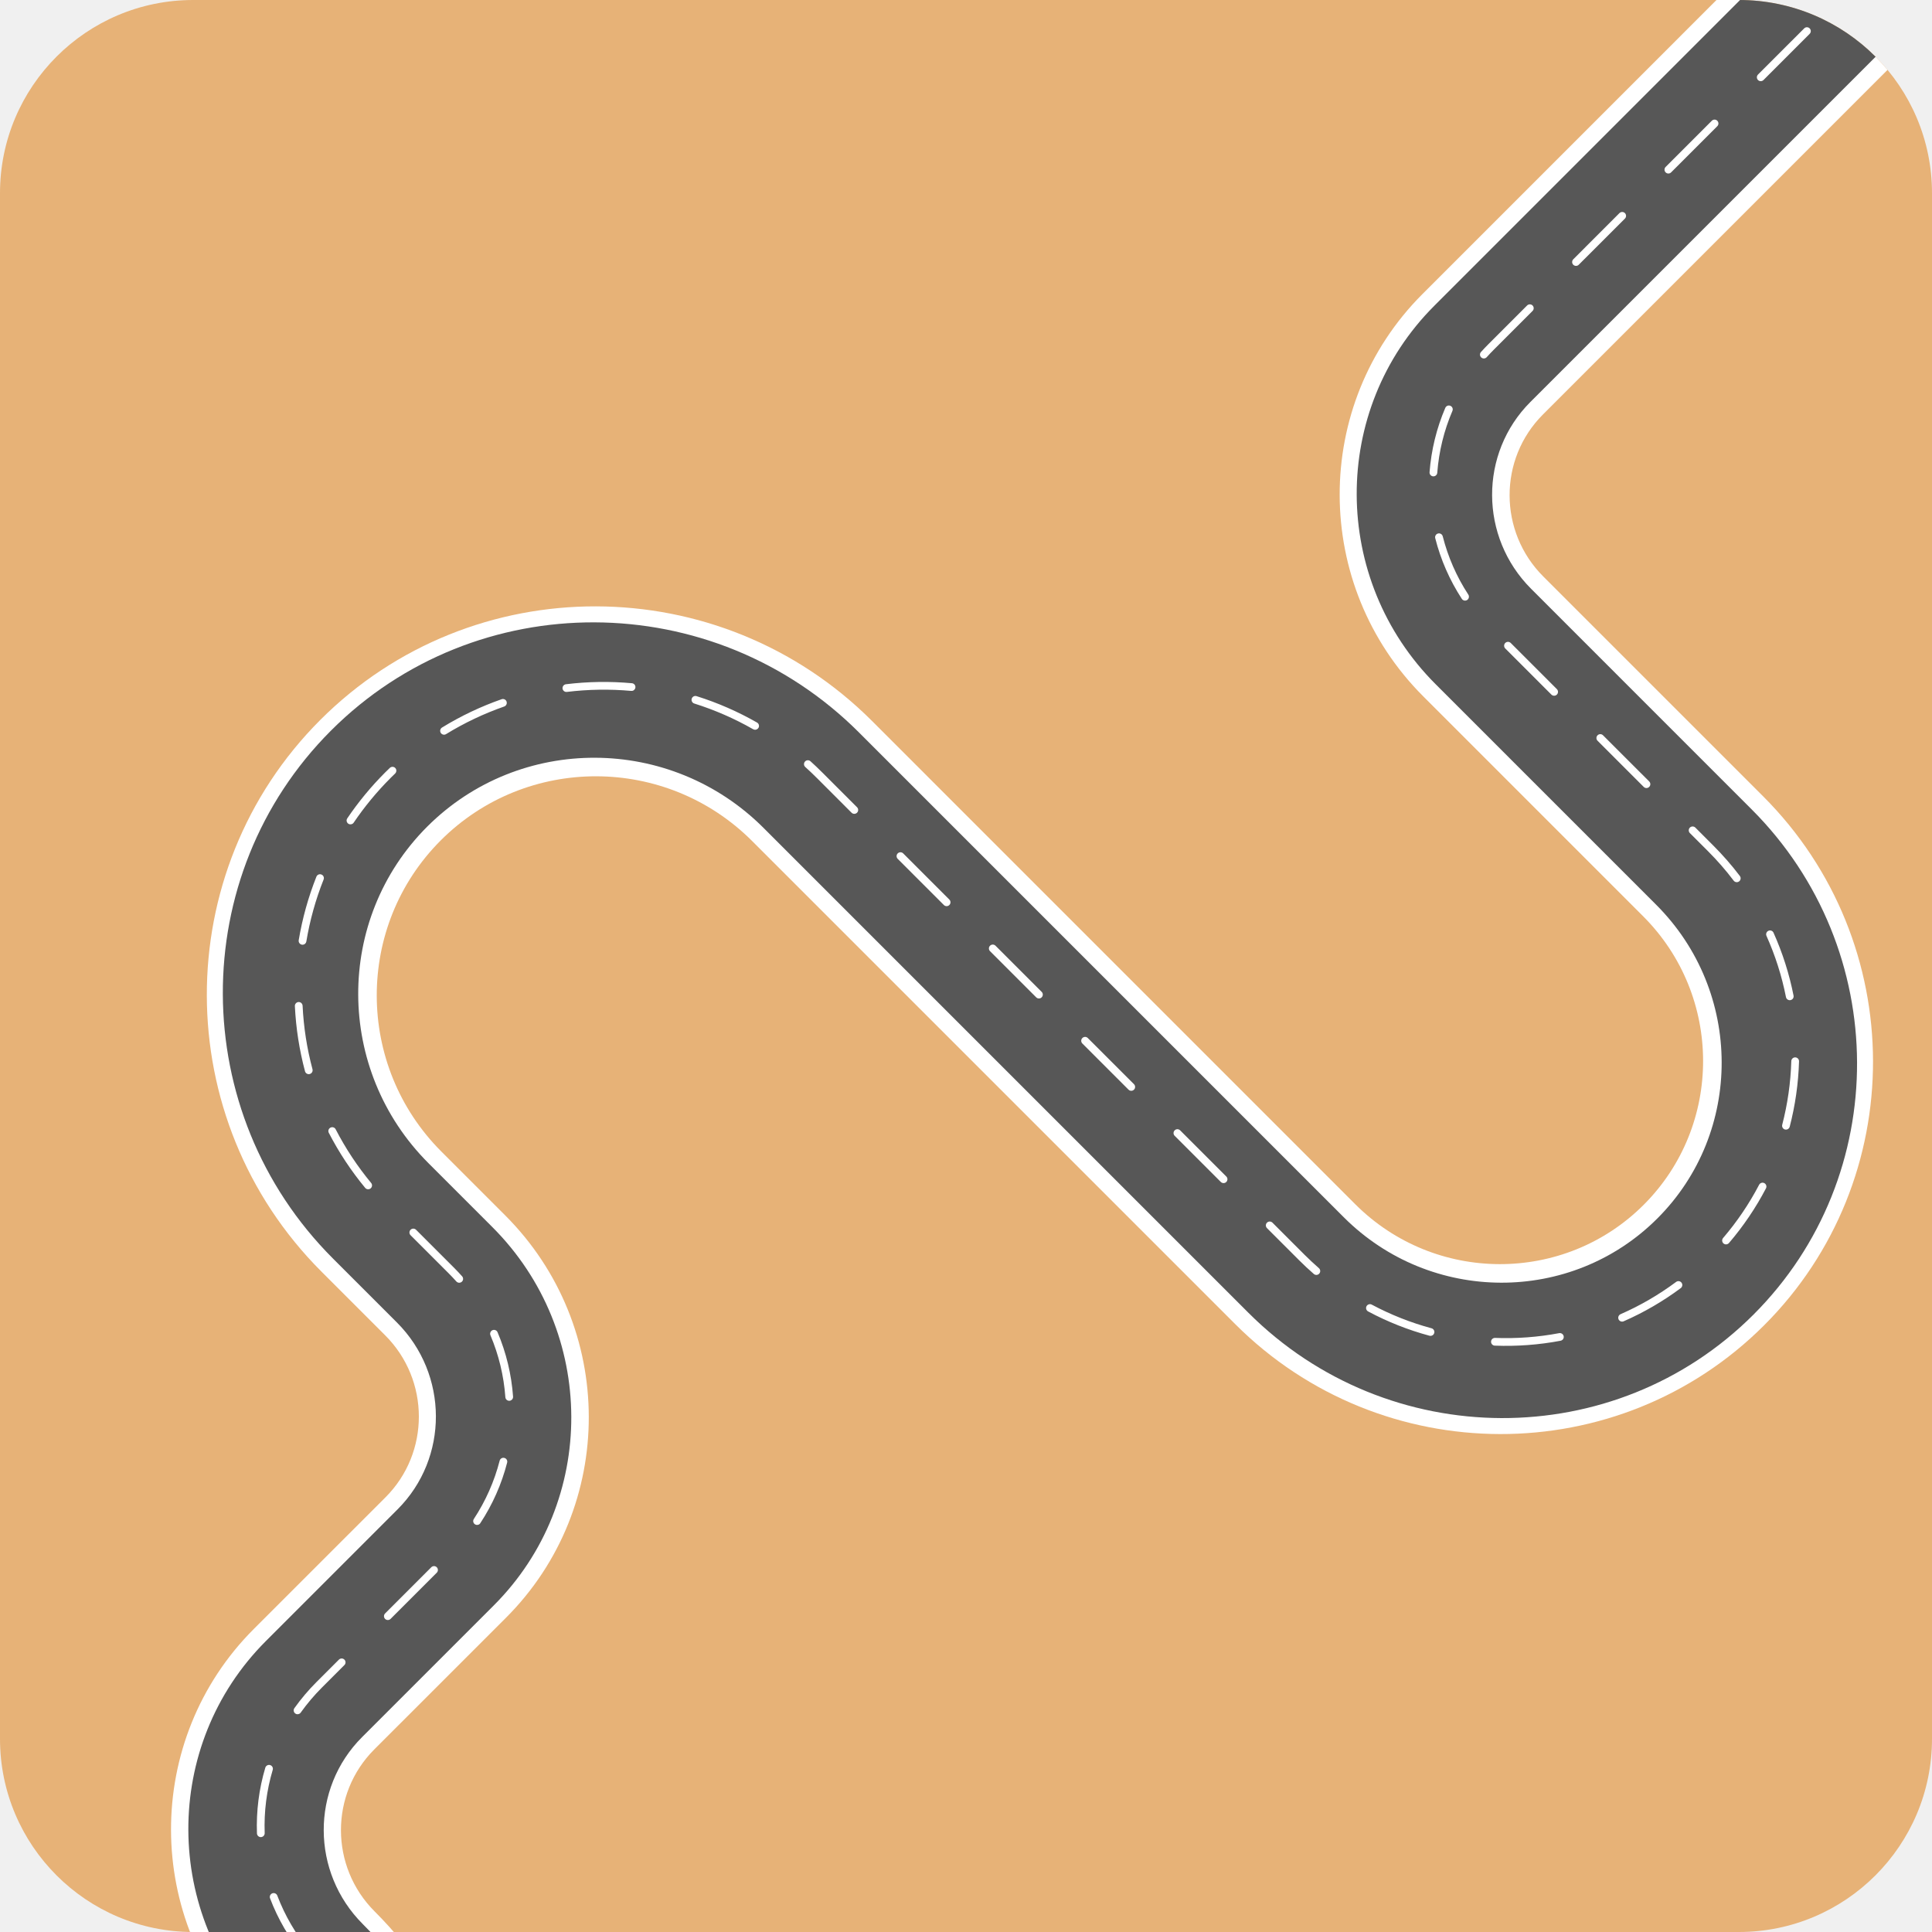
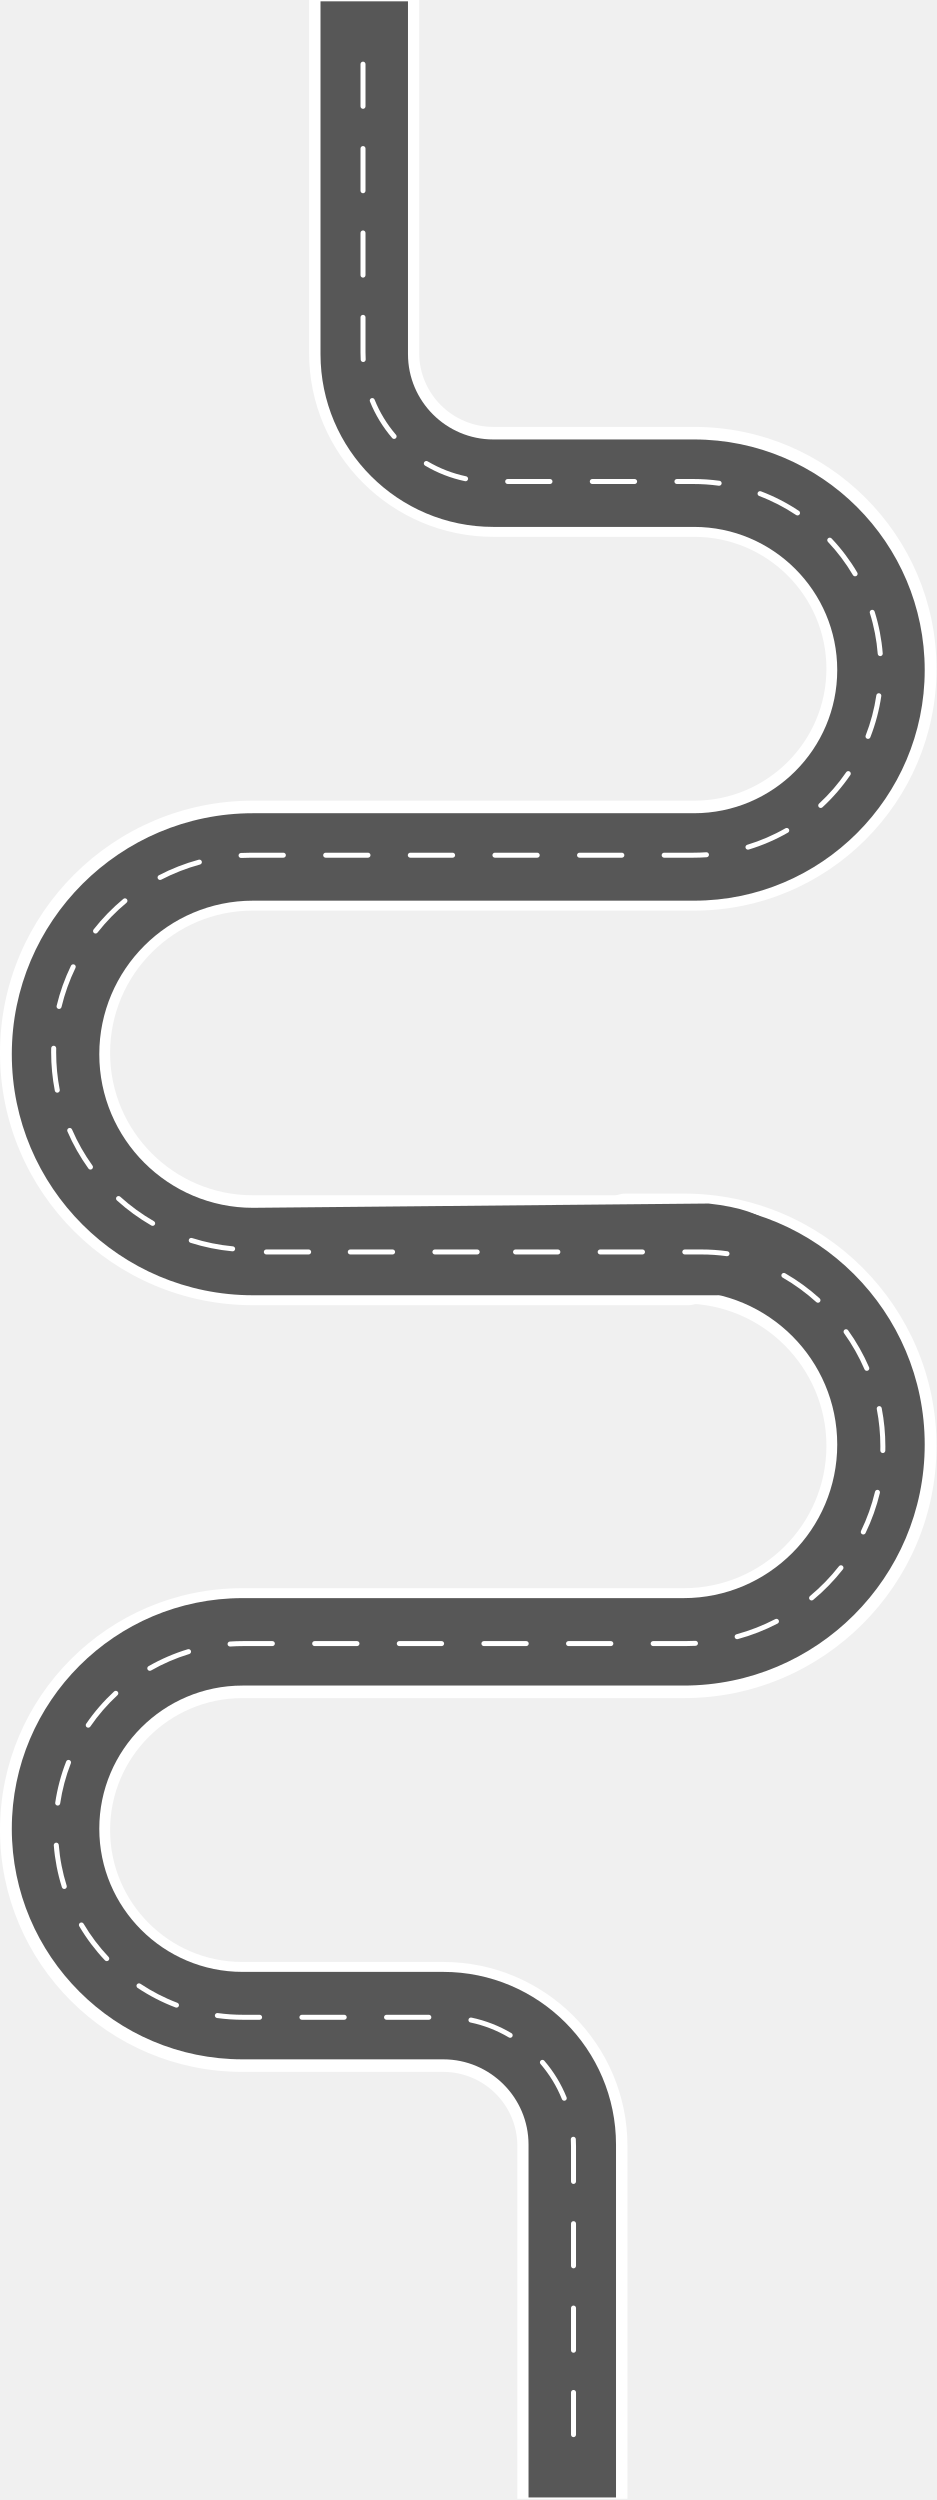
- <svg xmlns="http://www.w3.org/2000/svg" width="80" height="80" viewBox="0 0 80 80" fill="none">
-   <rect width="80" height="80" rx="8" fill="#E7B277" />
-   <mask id="mask0_0_557" style="mask-type:alpha" maskUnits="userSpaceOnUse" x="0" y="0" width="80" height="80">
-     <rect width="80" height="80" rx="8" fill="white" />
-   </mask>
-   <g mask="url(#mask0_0_557)">
-     <path fill-rule="evenodd" clip-rule="evenodd" d="M73.051 54.875C67.025 60.901 57.2 60.881 51.149 54.83L31.142 34.823C27.581 31.262 21.799 31.25 18.252 34.797C14.706 38.343 14.718 44.125 18.279 47.686L20.919 50.326C25.521 54.929 25.536 62.402 20.953 66.986L15.497 72.441C13.653 74.286 13.659 77.294 15.511 79.146C22.045 85.68 22.067 96.289 15.56 102.796L-2.63 120.986L-7.618 115.998L10.572 97.808C14.339 94.04 14.327 87.897 10.544 84.114C5.941 79.511 5.926 72.037 10.509 67.453L15.965 61.998C17.809 60.154 17.803 57.146 15.951 55.294L13.311 52.654C7 46.343 6.979 36.094 13.264 29.809C19.55 23.523 29.798 23.544 36.11 29.855L56.117 49.863C59.417 53.163 64.776 53.174 68.063 49.887C71.35 46.6 71.34 41.241 68.039 37.941L58.935 28.836C54.332 24.234 54.317 16.76 58.901 12.176L74.846 -3.77L79.834 1.218L63.889 17.164C62.044 19.009 62.05 22.016 63.902 23.869L73.007 32.973C79.058 39.024 79.077 48.849 73.051 54.875" fill="white" />
-     <path fill-rule="evenodd" clip-rule="evenodd" d="M72.61 54.433C66.864 60.179 57.48 60.144 51.691 54.356L31.618 34.283C27.764 30.428 21.514 30.405 17.688 34.231C13.861 38.058 13.884 44.307 17.739 48.162L20.387 50.81C24.723 55.146 24.749 62.175 20.445 66.478L14.99 71.933C12.865 74.058 12.878 77.528 15.019 79.669C21.291 85.942 21.329 96.111 15.102 102.338L-3.088 120.528L-7.068 116.548L11.122 98.358C15.169 94.309 15.145 87.699 11.067 83.621C6.732 79.285 6.706 72.256 11.009 67.953L16.464 62.498C18.589 60.373 18.576 56.903 16.436 54.762L13.788 52.114C7.738 46.064 7.702 36.256 13.707 30.251C19.712 24.245 29.52 24.282 35.57 30.331L55.643 50.404C59.236 53.998 65.062 54.019 68.629 50.452C72.196 46.885 72.175 41.06 68.581 37.466L59.447 28.332C55.111 23.996 55.085 16.968 59.389 12.664L75.335 -3.282L79.316 0.699L63.37 16.645C61.245 18.77 61.258 22.24 63.399 24.38L72.533 33.515C78.321 39.303 78.356 48.687 72.61 54.433" fill="#575757" />
-     <path fill-rule="evenodd" clip-rule="evenodd" d="M14.626 34.088C14.572 34.142 14.487 34.151 14.423 34.108C14.35 34.058 14.33 33.959 14.38 33.886C14.837 33.209 15.363 32.572 15.945 31.989C16.009 31.928 16.076 31.86 16.142 31.797C16.206 31.736 16.307 31.738 16.368 31.802C16.429 31.866 16.425 31.964 16.363 32.028C16.299 32.09 16.235 32.152 16.172 32.215C16.172 32.215 16.172 32.216 16.172 32.216C15.604 32.783 15.091 33.406 14.645 34.065C14.639 34.073 14.633 34.081 14.626 34.088ZM20.938 29.217C20.922 29.234 20.901 29.247 20.878 29.255C20.038 29.549 19.228 29.933 18.471 30.398C18.395 30.445 18.297 30.421 18.251 30.346C18.204 30.271 18.228 30.172 18.303 30.126C19.08 29.648 19.911 29.254 20.772 28.953C20.856 28.924 20.947 28.968 20.976 29.051C20.997 29.111 20.98 29.175 20.938 29.217ZM12.64 39.072C12.605 39.107 12.554 39.126 12.501 39.117C12.414 39.102 12.355 39.02 12.369 38.933C12.519 38.032 12.766 37.147 13.102 36.301C13.135 36.219 13.228 36.179 13.31 36.212C13.392 36.244 13.432 36.337 13.4 36.419C13.071 37.244 12.831 38.107 12.685 38.985C12.679 39.019 12.663 39.049 12.64 39.072ZM26.264 28.563C26.232 28.596 26.186 28.614 26.136 28.609C25.251 28.529 24.355 28.543 23.473 28.651C23.385 28.662 23.305 28.599 23.294 28.512C23.284 28.424 23.346 28.344 23.434 28.333C24.339 28.222 25.258 28.208 26.166 28.291C26.254 28.298 26.319 28.376 26.311 28.464C26.307 28.503 26.29 28.537 26.264 28.563ZM12.898 44.431C12.879 44.451 12.854 44.465 12.826 44.473C12.741 44.496 12.653 44.445 12.63 44.36C12.395 43.48 12.254 42.572 12.21 41.66C12.206 41.572 12.274 41.497 12.362 41.492C12.45 41.488 12.525 41.556 12.53 41.645C12.572 42.533 12.71 43.419 12.94 44.277C12.955 44.334 12.937 44.392 12.898 44.431ZM31.381 30.171C31.331 30.221 31.252 30.233 31.188 30.197C30.417 29.756 29.596 29.398 28.748 29.131C28.664 29.105 28.617 29.015 28.643 28.93C28.67 28.846 28.759 28.799 28.844 28.826C29.714 29.099 30.556 29.467 31.347 29.919C31.424 29.963 31.451 30.061 31.407 30.137C31.399 30.15 31.391 30.161 31.381 30.171ZM15.358 49.198C15.354 49.202 15.351 49.205 15.347 49.209C15.279 49.265 15.178 49.255 15.121 49.187C14.539 48.484 14.032 47.717 13.615 46.908C13.574 46.83 13.605 46.733 13.684 46.693C13.762 46.652 13.859 46.683 13.899 46.761C14.306 47.55 14.8 48.297 15.368 48.983C15.421 49.047 15.416 49.141 15.358 49.198ZM35.488 33.652C35.425 33.715 35.324 33.715 35.262 33.653L33.819 32.21C33.665 32.056 33.506 31.904 33.344 31.759C33.279 31.7 33.274 31.599 33.333 31.533C33.392 31.468 33.493 31.462 33.559 31.521C33.724 31.67 33.888 31.826 34.046 31.984L35.488 33.426C35.55 33.489 35.551 33.59 35.488 33.652ZM19.129 53.069C19.127 53.071 19.125 53.073 19.122 53.075C19.056 53.134 18.955 53.128 18.896 53.062C18.794 52.947 18.686 52.833 18.576 52.723L17.001 51.148C16.939 51.086 16.939 50.984 17.001 50.922C17.064 50.859 17.165 50.859 17.228 50.922L18.802 52.496C18.916 52.61 19.028 52.729 19.135 52.849C19.192 52.913 19.189 53.009 19.129 53.069ZM67.285 9.051L65.372 10.963C65.31 11.025 65.208 11.025 65.146 10.963C65.084 10.901 65.084 10.799 65.146 10.737L67.058 8.824C67.121 8.762 67.222 8.762 67.285 8.824C67.347 8.887 67.347 8.988 67.285 9.051ZM71.109 5.226L69.197 7.138C69.134 7.201 69.033 7.201 68.971 7.138C68.908 7.076 68.908 6.975 68.971 6.912L70.883 5C70.945 4.937 71.047 4.937 71.109 5C71.172 5.062 71.172 5.164 71.109 5.226ZM74.934 1.401L73.022 3.314C72.959 3.376 72.858 3.376 72.795 3.314C72.733 3.251 72.733 3.15 72.795 3.087L74.708 1.175C74.77 1.112 74.872 1.113 74.934 1.175C74.996 1.237 74.996 1.339 74.934 1.401ZM61.556 14.796C61.496 14.856 61.4 14.859 61.336 14.802C61.27 14.743 61.265 14.642 61.324 14.576C61.425 14.464 61.531 14.352 61.639 14.244L63.234 12.649C63.296 12.587 63.398 12.587 63.46 12.649C63.522 12.711 63.523 12.813 63.46 12.875L61.865 14.47C61.761 14.574 61.659 14.682 61.562 14.79C61.56 14.792 61.558 14.794 61.556 14.796ZM39.31 37.475C39.248 37.537 39.147 37.538 39.084 37.475L37.173 35.564C37.11 35.501 37.11 35.4 37.173 35.337C37.236 35.275 37.337 35.275 37.399 35.337L39.31 37.249C39.373 37.311 39.373 37.412 39.31 37.475ZM59.468 19.677C59.436 19.709 59.391 19.728 59.342 19.724C59.254 19.717 59.188 19.64 59.195 19.552C59.266 18.631 59.485 17.734 59.847 16.888C59.882 16.807 59.976 16.769 60.057 16.804C60.139 16.838 60.176 16.932 60.142 17.014C59.793 17.828 59.582 18.69 59.514 19.577C59.511 19.616 59.494 19.651 59.468 19.677ZM21.199 57.956C21.172 57.982 21.137 58 21.097 58.003C21.009 58.009 20.932 57.943 20.926 57.855C20.861 56.968 20.653 56.105 20.308 55.29C20.274 55.209 20.312 55.115 20.393 55.08C20.475 55.046 20.569 55.084 20.603 55.165C20.962 56.013 21.178 56.91 21.245 57.831C21.248 57.88 21.23 57.924 21.199 57.956ZM19.868 63.098C19.815 63.151 19.731 63.161 19.667 63.118C19.593 63.07 19.572 62.971 19.621 62.897C20.108 62.156 20.468 61.344 20.69 60.484C20.712 60.398 20.799 60.346 20.885 60.369C20.97 60.391 21.022 60.478 21 60.563C20.769 61.458 20.395 62.302 19.888 63.072C19.882 63.082 19.875 63.09 19.868 63.098ZM18.085 65.123L16.173 67.035C16.11 67.097 16.009 67.098 15.946 67.035C15.884 66.973 15.884 66.871 15.947 66.809L17.859 64.896C17.921 64.834 18.023 64.834 18.085 64.896C18.148 64.959 18.148 65.06 18.085 65.123ZM12.434 70.936C12.38 70.99 12.293 70.999 12.228 70.953C12.156 70.902 12.139 70.802 12.191 70.73C12.462 70.349 12.769 69.986 13.103 69.652L14.034 68.721C14.097 68.659 14.198 68.659 14.261 68.721C14.323 68.784 14.323 68.885 14.261 68.947L13.329 69.879C13.008 70.2 12.713 70.549 12.451 70.916C12.446 70.923 12.44 70.93 12.434 70.936ZM43.133 41.298C43.071 41.36 42.969 41.36 42.907 41.298L40.995 39.386C40.933 39.324 40.933 39.222 40.995 39.16C41.058 39.097 41.159 39.097 41.222 39.16L43.133 41.071C43.196 41.134 43.196 41.235 43.133 41.298ZM60.779 24.823C60.771 24.831 60.762 24.838 60.753 24.844C60.679 24.892 60.58 24.872 60.531 24.797C60.028 24.026 59.657 23.18 59.43 22.285C59.408 22.2 59.46 22.112 59.546 22.091C59.631 22.069 59.718 22.121 59.74 22.206C59.959 23.067 60.315 23.88 60.8 24.622C60.842 24.687 60.831 24.771 60.779 24.823ZM10.913 76.024C10.885 76.051 10.848 76.069 10.805 76.071C10.717 76.074 10.643 76.005 10.64 75.916C10.607 74.994 10.723 74.078 10.986 73.196C11.012 73.111 11.101 73.063 11.186 73.088C11.27 73.113 11.318 73.202 11.293 73.287C11.04 74.136 10.928 75.017 10.96 75.905C10.961 75.951 10.943 75.993 10.913 76.024ZM46.956 45.12C46.893 45.183 46.792 45.183 46.729 45.12L44.818 43.209C44.755 43.146 44.756 43.045 44.818 42.983C44.881 42.92 44.982 42.92 45.044 42.983L46.956 44.894C47.018 44.956 47.018 45.058 46.956 45.12ZM64.467 28.762C64.404 28.824 64.303 28.824 64.24 28.762L62.329 26.851C62.267 26.788 62.267 26.687 62.329 26.624C62.392 26.562 62.493 26.562 62.556 26.624L64.467 28.535C64.529 28.598 64.529 28.699 64.467 28.762ZM12.8 80.986C12.796 80.99 12.792 80.993 12.788 80.996C12.72 81.053 12.619 81.043 12.563 80.976C11.974 80.264 11.509 79.467 11.182 78.605C11.151 78.523 11.193 78.431 11.275 78.399C11.358 78.368 11.45 78.409 11.482 78.492C11.796 79.32 12.243 80.087 12.81 80.771C12.863 80.835 12.857 80.929 12.8 80.986ZM50.778 48.943C50.716 49.005 50.614 49.005 50.552 48.943L48.641 47.032C48.578 46.969 48.578 46.868 48.641 46.805C48.703 46.742 48.805 46.743 48.867 46.805L50.778 48.716C50.841 48.779 50.841 48.88 50.778 48.943ZM68.289 32.584C68.227 32.647 68.125 32.647 68.063 32.584L66.152 30.673C66.089 30.611 66.089 30.509 66.152 30.447C66.214 30.384 66.316 30.384 66.378 30.447L68.29 32.358C68.352 32.42 68.352 32.522 68.289 32.584ZM15.964 85.331C15.951 85.344 15.936 85.355 15.919 85.363C15.839 85.4 15.743 85.365 15.706 85.285C15.332 84.48 14.872 83.71 14.34 82.998C14.287 82.927 14.302 82.827 14.373 82.773C14.444 82.721 14.544 82.735 14.597 82.806C15.142 83.536 15.613 84.325 15.996 85.15C16.026 85.213 16.011 85.285 15.964 85.331ZM54.62 52.745C54.561 52.804 54.466 52.808 54.402 52.752C54.192 52.569 53.985 52.376 53.787 52.178L52.463 50.854C52.401 50.792 52.401 50.69 52.463 50.628C52.526 50.565 52.627 50.565 52.69 50.628L54.013 51.952C54.206 52.144 54.408 52.332 54.612 52.511C54.679 52.569 54.686 52.67 54.628 52.736C54.625 52.739 54.623 52.742 54.62 52.745ZM17.188 90.557C17.16 90.585 17.121 90.603 17.079 90.604C16.99 90.606 16.917 90.537 16.915 90.448C16.892 89.559 16.778 88.669 16.576 87.805C16.555 87.719 16.609 87.632 16.695 87.612C16.781 87.592 16.867 87.646 16.887 87.731C17.094 88.617 17.211 89.529 17.235 90.44C17.236 90.486 17.218 90.527 17.188 90.557ZM72.029 36.482C72.024 36.487 72.019 36.492 72.013 36.496C71.942 36.55 71.842 36.536 71.788 36.466C71.464 36.037 71.105 35.626 70.722 35.243L69.974 34.496C69.912 34.433 69.912 34.332 69.974 34.269C70.037 34.207 70.138 34.207 70.201 34.269L70.948 35.017C71.341 35.41 71.71 35.832 72.043 36.272C72.092 36.337 72.085 36.426 72.029 36.482ZM16.236 95.842C16.192 95.886 16.125 95.902 16.064 95.877C15.981 95.844 15.942 95.751 15.975 95.669C16.306 94.845 16.555 93.983 16.712 93.107C16.728 93.02 16.811 92.962 16.898 92.978C16.985 92.993 17.043 93.076 17.027 93.163C16.866 94.061 16.612 94.945 16.272 95.788C16.263 95.809 16.251 95.827 16.236 95.842ZM-0.13 113.695L-2.043 115.607C-2.105 115.67 -2.207 115.67 -2.269 115.607C-2.331 115.545 -2.331 115.443 -2.269 115.381L-0.357 113.469C-0.294 113.406 -0.193 113.406 -0.13 113.469C-0.068 113.531 -0.068 113.632 -0.13 113.695ZM3.695 109.87L1.782 111.783C1.72 111.845 1.618 111.845 1.556 111.783C1.493 111.72 1.493 111.619 1.556 111.556L3.468 109.644C3.531 109.581 3.632 109.581 3.695 109.644C3.757 109.706 3.757 109.808 3.695 109.87ZM7.519 106.046L5.607 107.958C5.544 108.02 5.443 108.02 5.38 107.958C5.318 107.895 5.318 107.794 5.381 107.732L7.293 105.819C7.355 105.757 7.457 105.757 7.519 105.819C7.581 105.882 7.582 105.983 7.519 106.046ZM11.344 102.221L9.431 104.133C9.369 104.196 9.267 104.196 9.205 104.133C9.143 104.071 9.143 103.969 9.205 103.907L11.117 101.995C11.18 101.932 11.281 101.932 11.344 101.995C11.406 102.057 11.406 102.158 11.344 102.221ZM13.321 100.243L13.256 100.309C13.194 100.371 13.092 100.371 13.03 100.309C12.967 100.246 12.967 100.145 13.03 100.082L13.095 100.017C13.705 99.407 14.255 98.737 14.73 98.027C14.779 97.954 14.878 97.933 14.952 97.982C15.025 98.031 15.045 98.131 14.996 98.204C14.509 98.933 13.946 99.619 13.321 100.243ZM59.348 55.268C59.309 55.307 59.25 55.325 59.193 55.31C58.31 55.072 57.455 54.733 56.651 54.304C56.573 54.262 56.544 54.165 56.585 54.087C56.627 54.01 56.724 53.98 56.802 54.022C57.585 54.44 58.417 54.769 59.276 55.001C59.361 55.024 59.412 55.111 59.389 55.197C59.381 55.225 59.367 55.249 59.348 55.268ZM74.224 41.369C74.202 41.391 74.174 41.407 74.141 41.413C74.055 41.43 73.971 41.374 73.953 41.287C73.781 40.415 73.509 39.562 73.146 38.753C73.11 38.673 73.146 38.578 73.227 38.542C73.307 38.505 73.402 38.541 73.438 38.622C73.811 39.453 74.09 40.329 74.267 41.225C74.278 41.279 74.26 41.333 74.224 41.369ZM64.704 55.474C64.682 55.495 64.654 55.511 64.621 55.517C63.725 55.687 62.808 55.755 61.895 55.72C61.807 55.716 61.738 55.642 61.742 55.554C61.745 55.465 61.819 55.397 61.908 55.4C62.796 55.434 63.689 55.368 64.562 55.203C64.648 55.187 64.732 55.244 64.749 55.331C64.759 55.385 64.741 55.437 64.704 55.474ZM74.066 46.728C74.027 46.767 73.969 46.784 73.912 46.77C73.827 46.747 73.776 46.66 73.798 46.574C74.021 45.715 74.148 44.829 74.174 43.939C74.176 43.851 74.25 43.781 74.338 43.784C74.427 43.786 74.496 43.86 74.494 43.949C74.467 44.862 74.337 45.773 74.108 46.655C74.1 46.684 74.085 46.708 74.066 46.728ZM69.614 53.323C69.608 53.328 69.603 53.333 69.596 53.338C68.863 53.884 68.067 54.346 67.232 54.712C67.151 54.747 67.057 54.71 67.021 54.629C66.986 54.548 67.023 54.454 67.104 54.418C67.917 54.062 68.691 53.612 69.405 53.081C69.476 53.029 69.576 53.043 69.629 53.114C69.677 53.178 69.669 53.267 69.614 53.323ZM71.584 51.48C71.526 51.539 71.431 51.543 71.367 51.489C71.3 51.431 71.292 51.33 71.35 51.263C71.929 50.586 72.431 49.844 72.841 49.059C72.882 48.98 72.979 48.95 73.057 48.991C73.135 49.032 73.166 49.128 73.125 49.207C72.703 50.014 72.188 50.776 71.593 51.471C71.59 51.474 71.587 51.477 71.584 51.48V51.48Z" fill="white" />
+ <svg xmlns="http://www.w3.org/2000/svg" width="357" height="953" viewBox="0 0 357 953" fill="none">
+   <g clip-path="url(#clip0_32_284)">
+     <path fill-rule="evenodd" clip-rule="evenodd" d="M92.336 605.418H260.688C290.652 605.418 315.029 581.078 315.029 551.161C315.029 521.245 290.652 496.906 260.688 496.906H238.477C199.748 496.906 222.891 455 238.477 455H260.688C313.795 455 357 498.138 357 551.161C357 604.185 313.795 647.324 260.688 647.324H92.336C64.564 647.324 41.971 669.882 41.971 697.61C41.971 725.338 64.564 747.897 92.336 747.897H168.944C207.674 747.897 239.183 779.356 239.183 818.026V952.54H197.211V818.026C197.211 802.463 184.531 789.803 168.944 789.803H92.336C41.421 789.803 0 748.446 0 697.611C0 646.775 41.421 605.418 92.336 605.418Z" fill="white" />
+     <path fill-rule="evenodd" clip-rule="evenodd" d="M92.439 609.204H260.59C292.882 609.204 319.153 582.942 319.153 550.662C319.153 518.382 292.882 492.12 260.59 492.12H238.405C202.086 492.12 220.473 458.786 238.405 458.786H260.59C311.269 458.786 352.5 500.001 352.5 550.661C352.5 601.322 311.269 642.538 260.59 642.538H92.439C62.336 642.538 37.847 667.019 37.847 697.11C37.847 727.202 62.336 751.683 92.439 751.683H168.956C205.275 751.683 234.823 781.219 234.823 817.526V952.04H201.476V817.526C201.476 799.6 186.888 785.017 168.956 785.017H92.439C43.949 785.017 4.5 745.583 4.5 697.111C4.5 648.638 43.949 609.204 92.439 609.204Z" fill="#575757" />
+     <path fill-rule="evenodd" clip-rule="evenodd" d="M334.213 536.958C334.213 536.511 334.53 536.112 334.986 536.024C335.504 535.924 336.005 536.262 336.105 536.778C337.03 541.543 337.5 546.441 337.5 551.336C337.488 551.862 337.494 552.428 337.483 552.971C337.472 553.498 337.036 553.915 336.508 553.904C335.982 553.893 335.587 553.462 335.573 552.932C335.585 552.405 335.591 551.874 335.591 551.343C335.591 551.341 335.591 551.338 335.591 551.336C335.591 546.562 335.132 541.786 334.23 537.14C334.219 537.079 334.213 537.018 334.213 536.958ZM328.131 583.995C328.131 583.856 328.161 583.715 328.226 583.582C330.532 578.815 332.326 573.792 333.557 568.65C333.68 568.139 334.195 567.824 334.707 567.946C335.22 568.068 335.536 568.581 335.414 569.093C334.152 574.367 332.312 579.52 329.945 584.41C329.716 584.883 329.145 585.082 328.671 584.853C328.33 584.689 328.131 584.349 328.131 583.995ZM321.561 507.648C321.561 507.351 321.7 507.058 321.961 506.873C322.389 506.566 322.985 506.665 323.292 507.093C326.46 511.51 329.155 516.271 331.303 521.244C331.512 521.727 331.288 522.288 330.803 522.495C330.319 522.703 329.758 522.48 329.549 521.998C327.455 517.149 324.828 512.508 321.739 508.201C321.619 508.033 321.561 507.839 321.561 507.648ZM308.419 609.148C308.419 608.875 308.536 608.605 308.762 608.416C312.837 605.032 316.559 601.203 319.826 597.038C320.15 596.623 320.751 596.55 321.166 596.874C321.581 597.198 321.654 597.796 321.33 598.21C317.98 602.482 314.163 606.408 309.984 609.88C309.58 610.217 308.977 610.161 308.639 609.758C308.491 609.58 308.419 609.364 308.419 609.148ZM297.861 486.19C297.861 486.028 297.902 485.865 297.989 485.714C298.253 485.258 298.837 485.103 299.293 485.366C303.997 488.077 308.426 491.302 312.457 494.953C312.847 495.306 312.875 495.908 312.522 496.297C312.168 496.687 311.563 496.715 311.173 496.362C307.243 492.803 302.925 489.658 298.337 487.015C298.032 486.839 297.861 486.519 297.861 486.19ZM280.045 623.905C280.045 623.485 280.324 623.101 280.749 622.986C285.861 621.599 290.838 619.653 295.543 617.204C296.01 616.962 296.586 617.142 296.831 617.608C297.075 618.074 296.894 618.65 296.426 618.893C291.6 621.405 286.495 623.399 281.25 624.823C280.742 624.962 280.216 624.662 280.078 624.154C280.056 624.071 280.045 623.987 280.045 623.905ZM267.368 476.487C267.368 476.457 267.369 476.427 267.372 476.396C267.422 475.873 267.888 475.488 268.413 475.538C273.84 476.048 279.214 477.142 284.386 478.788C284.888 478.948 285.166 479.483 285.005 479.985C284.845 480.486 284.308 480.762 283.805 480.602C278.763 478.997 273.525 477.932 268.233 477.434C267.739 477.387 267.368 476.973 267.368 476.487ZM248.026 626.537C248.026 626.011 248.454 625.585 248.981 625.585H261.152C262.452 625.585 263.766 625.551 265.059 625.485C265.585 625.457 266.034 625.861 266.061 626.386C266.089 626.91 265.683 627.359 265.157 627.387C263.832 627.455 262.484 627.489 261.152 627.489H248.981C248.454 627.489 248.026 627.063 248.026 626.537ZM252.208 475.198C252.735 475.198 253.163 475.625 253.163 476.15C253.163 476.676 252.735 477.102 252.208 477.102V475.198ZM217.668 863.744V847.657C217.668 847.131 218.096 846.705 218.623 846.705C219.15 846.705 219.578 847.131 219.578 847.657V863.744C219.578 864.269 219.15 864.696 218.623 864.696C218.096 864.696 217.668 864.269 217.668 863.744ZM217.668 895.916V879.83C217.668 879.303 218.096 878.877 218.623 878.877C219.15 878.877 219.578 879.303 219.578 879.83V895.916C219.578 896.441 219.15 896.869 218.623 896.869C218.096 896.869 217.668 896.441 217.668 895.916ZM217.668 928.088V912.002C217.668 911.476 218.096 911.05 218.623 911.05C219.15 911.05 219.578 911.476 219.578 912.002V928.088C219.578 928.615 219.15 929.04 218.623 929.04C218.096 929.04 217.668 928.615 217.668 928.088ZM217.597 815.485C217.597 814.984 217.991 814.563 218.5 814.536C219.027 814.507 219.477 814.91 219.505 815.435C219.553 816.332 219.578 817.245 219.578 818.154L219.578 831.57C219.578 832.097 219.15 832.522 218.623 832.522C218.096 832.522 217.668 832.097 217.668 831.57L217.668 818.154C217.668 817.28 217.645 816.399 217.599 815.538C217.598 815.52 217.597 815.502 217.597 815.485ZM215.769 626.537C215.769 626.011 216.196 625.585 216.724 625.585H232.853C233.38 625.585 233.807 626.011 233.807 626.537C233.807 627.063 233.38 627.489 232.853 627.489H216.724C216.196 627.489 215.769 627.063 215.769 626.537ZM205.812 786.17C205.812 785.902 205.926 785.635 206.146 785.448C206.547 785.105 207.149 785.151 207.493 785.55C211.081 789.725 213.937 794.418 215.981 799.499C216.177 799.986 215.939 800.541 215.451 800.737C214.961 800.933 214.405 800.696 214.208 800.208C212.243 795.32 209.495 790.806 206.043 786.789C205.888 786.61 205.812 786.389 205.812 786.17ZM183.511 626.537C183.511 626.011 183.939 625.585 184.465 625.585H200.595C201.122 625.585 201.55 626.011 201.55 626.537C201.55 627.063 201.122 627.489 200.595 627.489H184.465C183.939 627.489 183.511 627.063 183.511 626.537ZM178.571 770.043C178.571 769.978 178.577 769.912 178.591 769.846C178.699 769.331 179.206 769.002 179.721 769.11C185.102 770.239 190.233 772.236 194.969 775.044C195.422 775.312 195.571 775.898 195.302 776.349C195.032 776.802 194.447 776.949 193.993 776.681C189.438 773.98 184.504 772.059 179.329 770.974C178.879 770.88 178.571 770.484 178.571 770.043ZM151.253 626.537C151.253 626.011 151.681 625.585 152.208 625.585H168.337C168.865 625.585 169.292 626.011 169.292 626.537C169.292 627.063 168.865 627.489 168.337 627.489H152.208C151.681 627.489 151.253 627.063 151.253 626.537ZM146.39 768.989C146.39 768.463 146.817 768.036 147.345 768.036H163.474C164.001 768.036 164.428 768.463 164.428 768.989C164.428 769.515 164.001 769.941 163.474 769.941H147.345C146.817 769.941 146.39 769.515 146.39 768.989ZM118.996 626.537C118.996 626.011 119.423 625.585 119.951 625.585H136.08C136.606 625.585 137.035 626.011 137.035 626.537C137.035 627.063 136.606 627.489 136.08 627.489H119.951C119.423 627.489 118.996 627.063 118.996 626.537ZM114.132 768.989C114.132 768.463 114.56 768.036 115.086 768.036H131.216C131.743 768.036 132.17 768.463 132.17 768.989C132.17 769.515 131.743 769.941 131.216 769.941H115.086C114.56 769.941 114.132 769.515 114.132 768.989ZM86.745 626.705C86.745 626.208 87.129 625.79 87.635 625.756C89.294 625.643 90.981 625.585 92.651 625.585H103.822C104.348 625.585 104.777 626.011 104.777 626.537C104.777 627.063 104.348 627.489 103.822 627.489H92.651C91.024 627.489 89.381 627.546 87.764 627.656C87.238 627.692 86.783 627.296 86.747 626.771C86.745 626.749 86.745 626.726 86.745 626.705ZM81.907 768.326C81.907 768.284 81.91 768.24 81.917 768.196C81.988 767.675 82.469 767.311 82.992 767.381C86.17 767.816 89.421 768.037 92.651 768.036H98.958C99.486 768.036 99.913 768.463 99.913 768.989C99.913 769.515 99.486 769.941 98.958 769.941H92.651C89.334 769.942 85.997 769.714 82.733 769.269C82.255 769.203 81.907 768.795 81.907 768.326ZM56.149 635.975C56.149 635.646 56.321 635.325 56.627 635.149C61.355 632.438 66.392 630.264 71.597 628.688C72.101 628.535 72.635 628.819 72.787 629.322C72.939 629.825 72.656 630.357 72.151 630.51C67.084 632.044 62.181 634.16 57.579 636.8C57.123 637.062 56.539 636.905 56.276 636.448C56.19 636.299 56.149 636.136 56.149 635.975ZM52.028 756.998C52.028 756.816 52.079 756.632 52.189 756.469C52.482 756.032 53.075 755.915 53.513 756.207C57.923 759.151 62.666 761.595 67.612 763.47C68.104 763.657 68.352 764.207 68.165 764.699C67.977 765.19 67.426 765.437 66.933 765.25C61.854 763.324 56.981 760.814 52.451 757.79C52.176 757.607 52.028 757.305 52.028 756.998ZM32.682 657.641C32.682 657.456 32.736 657.27 32.849 657.105C35.916 652.625 39.498 648.481 43.494 644.79C43.882 644.433 44.485 644.457 44.844 644.842C45.202 645.228 45.179 645.831 44.791 646.188C40.9 649.781 37.412 653.816 34.425 658.179C34.128 658.613 33.534 658.725 33.098 658.427C32.827 658.244 32.682 657.946 32.682 657.641ZM30.083 733.799C30.083 733.473 30.251 733.155 30.553 732.977C31.009 732.711 31.593 732.862 31.861 733.316C34.543 737.868 37.75 742.129 41.394 745.981C41.755 746.363 41.738 746.966 41.354 747.327C40.972 747.687 40.367 747.669 40.004 747.287C36.264 743.332 32.97 738.957 30.215 734.281C30.125 734.129 30.083 733.963 30.083 733.799ZM21.042 687.336C21.042 687.29 21.044 687.244 21.052 687.196C21.843 681.818 23.25 676.529 25.231 671.477C25.423 670.987 25.976 670.745 26.468 670.937C26.96 671.128 27.203 671.68 27.009 672.171C25.081 677.089 23.712 682.237 22.941 687.473C22.865 687.993 22.38 688.353 21.858 688.277C21.383 688.208 21.042 687.801 21.042 687.336ZM21.381 702.424C21.906 702.383 22.366 702.775 22.407 703.299C22.82 708.583 23.832 713.812 25.417 718.843C25.575 719.345 25.296 719.88 24.792 720.037C24.288 720.195 23.752 719.916 23.594 719.413C21.967 714.247 20.927 708.874 20.503 703.447C20.501 703.422 20.5 703.397 20.5 703.372C20.5 702.88 20.881 702.463 21.381 702.424Z" fill="white" />
+     <path fill-rule="evenodd" clip-rule="evenodd" d="M264.664 347.122H96.312C66.348 347.122 41.971 371.462 41.971 401.379C41.971 431.295 66.348 455.634 96.312 455.634H262.295C301.024 455.634 277.881 497.54 262.295 497.54L96.312 497.54C43.205 497.54 0 454.402 0 401.379C0 348.355 43.205 305.216 96.312 305.216H264.664C292.436 305.216 315.029 282.658 315.029 254.93C315.029 227.202 292.436 204.643 264.664 204.643H188.056C149.326 204.643 117.817 173.184 117.817 134.514V0H159.789V134.514C159.789 150.077 172.469 162.737 188.056 162.737H264.664C315.579 162.737 357 204.094 357 254.929C357 305.765 315.579 347.122 264.664 347.122Z" fill="white" />
+     <path fill-rule="evenodd" clip-rule="evenodd" d="M264.561 343.337H96.41C64.118 343.337 37.847 369.598 37.847 401.878C37.847 434.158 64.118 460.42 96.41 460.42L270.105 458.786C319.153 464.07 291.274 493.754 273.342 493.754L96.41 493.754C45.731 493.754 4.5 452.539 4.5 401.879C4.5 351.218 45.731 310.002 96.41 310.002H264.561C294.664 310.002 319.153 285.522 319.153 255.43C319.153 225.338 294.664 200.857 264.561 200.857H188.044C151.725 200.857 122.177 171.321 122.177 135.014V0.5H155.524V135.014C155.524 152.94 170.112 167.523 188.044 167.523H264.561C313.051 167.523 352.5 206.957 352.5 255.429C352.5 303.902 313.051 343.337 264.561 343.337Z" fill="#575757" />
+     <path fill-rule="evenodd" clip-rule="evenodd" d="M213.609 477.25C213.609 477.775 213.182 478.202 212.654 478.202H196.526C195.999 478.202 195.571 477.775 195.571 477.25C195.571 476.723 195.999 476.297 196.526 476.297H212.654C213.182 476.297 213.609 476.723 213.609 477.25ZM245.868 477.25C245.868 477.775 245.439 478.202 244.913 478.202H228.784C228.257 478.202 227.829 477.775 227.829 477.25C227.829 476.723 228.257 476.297 228.784 476.297H244.913C245.439 476.297 245.868 476.723 245.868 477.25ZM278.092 477.912C278.092 477.954 278.09 477.998 278.083 478.042C278.011 478.563 277.53 478.927 277.008 478.857C273.83 478.422 270.579 478.201 267.349 478.202H261.042C260.514 478.202 260.087 477.775 260.087 477.25C260.087 476.723 260.514 476.297 261.042 476.297H267.349C270.666 476.296 274.002 476.524 277.267 476.97C277.745 477.035 278.092 477.443 278.092 477.912Z" fill="white" />
+     <path fill-rule="evenodd" clip-rule="evenodd" d="M150.609 477.25C150.609 477.775 150.182 478.202 149.654 478.202H133.526C132.999 478.202 132.571 477.775 132.571 477.25C132.571 476.723 132.999 476.297 133.526 476.297H149.654C150.182 476.297 150.609 476.723 150.609 477.25ZM182.868 477.25C182.868 477.775 182.439 478.202 181.913 478.202H165.784C165.257 478.202 164.829 477.775 164.829 477.25C164.829 476.723 165.257 476.297 165.784 476.297H181.913C182.439 476.297 182.868 476.723 182.868 477.25Z" fill="white" />
+     <path fill-rule="evenodd" clip-rule="evenodd" d="M118.609 477.25C118.609 477.775 118.182 478.202 117.654 478.202H101.526C100.999 478.202 100.571 477.775 100.571 477.25C100.571 476.723 100.999 476.297 101.526 476.297H117.654C118.182 476.297 118.609 476.723 118.609 477.25Z" fill="white" />
+     <path fill-rule="evenodd" clip-rule="evenodd" d="M22.787 415.582C22.787 416.029 22.47 416.428 22.014 416.516C21.496 416.616 20.995 416.278 20.895 415.762C19.97 410.997 19.5 406.099 19.5 401.204C19.512 400.678 19.506 400.113 19.517 399.569C19.528 399.042 19.964 398.625 20.492 398.636C21.018 398.647 21.413 399.079 21.427 399.608C21.415 400.135 21.41 400.666 21.41 401.197C21.41 401.199 21.41 401.202 21.41 401.204C21.41 405.978 21.868 410.755 22.77 415.4C22.781 415.461 22.787 415.522 22.787 415.582ZM28.869 368.546C28.869 368.684 28.839 368.826 28.774 368.958C26.468 373.725 24.674 378.749 23.443 383.89C23.32 384.401 22.805 384.716 22.293 384.594C21.78 384.472 21.464 383.959 21.586 383.447C22.848 378.174 24.688 373.02 27.055 368.13C27.284 367.657 27.855 367.458 28.329 367.687C28.67 367.851 28.869 368.191 28.869 368.546ZM35.439 444.893C35.439 445.19 35.3 445.482 35.039 445.668C34.611 445.974 34.015 445.875 33.708 445.447C30.54 441.03 27.845 436.269 25.697 431.296C25.488 430.813 25.712 430.252 26.197 430.046C26.681 429.837 27.242 430.06 27.451 430.543C29.545 435.391 32.172 440.032 35.261 444.339C35.381 444.507 35.439 444.701 35.439 444.893ZM48.581 343.392C48.581 343.665 48.464 343.936 48.238 344.124C44.163 347.508 40.441 351.337 37.174 355.502C36.85 355.917 36.249 355.991 35.834 355.666C35.419 355.342 35.346 354.744 35.67 354.33C39.02 350.058 42.837 346.132 47.016 342.661C47.42 342.323 48.023 342.379 48.361 342.782C48.509 342.961 48.581 343.177 48.581 343.392ZM59.139 466.35C59.139 466.512 59.098 466.675 59.011 466.826C58.747 467.282 58.163 467.437 57.707 467.174C53.003 464.463 48.574 461.238 44.543 457.588C44.153 457.234 44.125 456.632 44.478 456.243C44.832 455.854 45.437 455.825 45.827 456.178C49.757 459.738 54.075 462.882 58.663 465.525C58.968 465.701 59.139 466.021 59.139 466.35ZM76.955 328.635C76.955 329.055 76.676 329.439 76.251 329.554C71.139 330.942 66.162 332.887 61.457 335.336C60.99 335.578 60.413 335.398 60.169 334.932C59.925 334.466 60.106 333.891 60.574 333.647C65.4 331.135 70.505 329.141 75.75 327.717C76.258 327.578 76.784 327.878 76.922 328.386C76.944 328.47 76.955 328.553 76.955 328.635ZM89.632 476.053C89.632 476.083 89.63 476.113 89.628 476.144C89.578 476.667 89.112 477.052 88.587 477.002C83.16 476.492 77.786 475.398 72.614 473.752C72.112 473.592 71.834 473.057 71.995 472.555C72.155 472.055 72.692 471.778 73.195 471.938C78.237 473.543 83.475 474.608 88.766 475.106C89.261 475.153 89.632 475.567 89.632 476.053ZM108.974 326.003C108.974 326.529 108.546 326.956 108.019 326.956H95.848C94.548 326.956 93.234 326.989 91.941 327.056C91.415 327.083 90.966 326.679 90.939 326.154C90.911 325.63 91.317 325.181 91.843 325.153C93.168 325.085 94.516 325.051 95.848 325.051H108.019C108.546 325.051 108.974 325.477 108.974 326.003ZM139.332 88.796V104.883C139.332 105.409 138.904 105.835 138.377 105.835C137.85 105.835 137.422 105.409 137.422 104.883V88.796C137.422 88.271 137.85 87.844 138.377 87.844C138.904 87.844 139.332 88.271 139.332 88.796ZM139.332 56.624V72.711C139.332 73.237 138.904 73.663 138.377 73.663C137.85 73.663 137.422 73.237 137.422 72.711V56.624C137.422 56.099 137.85 55.672 138.377 55.672C138.904 55.672 139.332 56.099 139.332 56.624ZM139.332 24.452V40.538C139.332 41.065 138.904 41.49 138.377 41.49C137.85 41.49 137.422 41.065 137.422 40.538V24.452C137.422 23.926 137.85 23.5 138.377 23.5C138.904 23.5 139.332 23.926 139.332 24.452ZM139.403 137.055C139.403 137.557 139.009 137.978 138.5 138.004C137.973 138.033 137.523 137.63 137.495 137.105C137.447 136.208 137.422 135.295 137.422 134.386L137.422 120.97C137.422 120.443 137.85 120.018 138.377 120.018C138.904 120.018 139.332 120.443 139.332 120.97L139.332 134.386C139.332 135.26 139.355 136.141 139.401 137.002C139.402 137.021 139.403 137.038 139.403 137.055ZM141.231 326.003C141.231 326.529 140.804 326.956 140.276 326.956H124.147C123.62 326.956 123.193 326.529 123.193 326.003C123.193 325.477 123.62 325.051 124.147 325.051H140.276C140.804 325.051 141.231 325.477 141.231 326.003ZM151.188 166.37C151.188 166.638 151.074 166.905 150.854 167.093C150.453 167.435 149.851 167.39 149.507 166.991C145.919 162.815 143.063 158.123 141.019 153.042C140.823 152.554 141.061 151.999 141.549 151.803C142.039 151.608 142.595 151.844 142.792 152.332C144.757 157.22 147.505 161.734 150.957 165.751C151.112 165.93 151.188 166.151 151.188 166.37ZM173.489 326.003C173.489 326.529 173.061 326.956 172.535 326.956H156.405C155.878 326.956 155.45 326.529 155.45 326.003C155.45 325.477 155.878 325.051 156.405 325.051H172.535C173.061 325.051 173.489 325.477 173.489 326.003ZM178.429 182.498C178.429 182.562 178.423 182.628 178.409 182.695C178.301 183.209 177.794 183.538 177.279 183.43C171.898 182.301 166.767 180.305 162.031 177.496C161.578 177.228 161.429 176.642 161.698 176.191C161.968 175.739 162.553 175.591 163.007 175.86C167.562 178.56 172.496 180.481 177.671 181.566C178.121 181.661 178.429 182.057 178.429 182.498ZM205.747 326.003C205.747 326.529 205.319 326.956 204.792 326.956H188.663C188.135 326.956 187.708 326.529 187.708 326.003C187.708 325.477 188.135 325.051 188.663 325.051H204.792C205.319 325.051 205.747 325.477 205.747 326.003ZM210.61 183.552C210.61 184.077 210.183 184.504 209.655 184.504H193.526C192.999 184.504 192.572 184.077 192.572 183.552C192.572 183.025 192.999 182.599 193.526 182.599H209.655C210.183 182.599 210.61 183.025 210.61 183.552ZM238.004 326.003C238.004 326.529 237.577 326.956 237.049 326.956H220.92C220.394 326.956 219.965 326.529 219.965 326.003C219.965 325.477 220.394 325.051 220.92 325.051H237.049C237.577 325.051 238.004 325.477 238.004 326.003ZM242.868 183.552C242.868 184.077 242.44 184.504 241.914 184.504H225.784C225.257 184.504 224.83 184.077 224.83 183.552C224.83 183.025 225.257 182.599 225.784 182.599H241.914C242.44 182.599 242.868 183.025 242.868 183.552ZM270.255 325.835C270.255 326.332 269.87 326.75 269.365 326.784C267.706 326.898 266.019 326.956 264.349 326.956H253.178C252.652 326.956 252.223 326.529 252.223 326.003C252.223 325.477 252.652 325.051 253.178 325.051H264.349C265.976 325.051 267.619 324.994 269.236 324.885C269.762 324.848 270.217 325.244 270.253 325.769C270.255 325.791 270.255 325.814 270.255 325.835ZM275.093 184.214C275.093 184.256 275.09 184.3 275.083 184.344C275.012 184.865 274.531 185.229 274.008 185.159C270.83 184.724 267.579 184.503 264.349 184.504H258.042C257.514 184.504 257.087 184.077 257.087 183.552C257.087 183.025 257.514 182.599 258.042 182.599H264.349C267.666 182.598 271.003 182.826 274.267 183.272C274.745 183.337 275.093 183.745 275.093 184.214ZM300.851 316.565C300.851 316.894 300.679 317.215 300.373 317.392C295.645 320.103 290.608 322.276 285.403 323.852C284.899 324.005 284.365 323.721 284.213 323.218C284.061 322.715 284.344 322.183 284.848 322.03C289.916 320.496 294.819 318.38 299.421 315.74C299.877 315.479 300.461 315.636 300.724 316.092C300.81 316.241 300.851 316.404 300.851 316.565ZM304.973 195.542C304.973 195.724 304.921 195.909 304.811 196.071C304.518 196.508 303.925 196.626 303.487 196.333C299.077 193.389 294.334 190.946 289.388 189.07C288.896 188.883 288.648 188.334 288.835 187.841C289.023 187.35 289.574 187.103 290.067 187.29C295.146 189.216 300.019 191.726 304.549 194.751C304.824 194.933 304.973 195.235 304.973 195.542ZM324.318 294.899C324.318 295.084 324.264 295.271 324.151 295.435C321.084 299.916 317.502 304.06 313.506 307.75C313.118 308.107 312.515 308.084 312.156 307.698C311.798 307.312 311.821 306.71 312.209 306.352C316.1 302.759 319.588 298.724 322.575 294.361C322.872 293.927 323.466 293.816 323.902 294.113C324.173 294.296 324.318 294.595 324.318 294.899ZM326.917 218.741C326.917 219.067 326.749 219.385 326.447 219.564C325.991 219.829 325.407 219.678 325.139 219.225C322.457 214.672 319.25 210.411 315.606 206.559C315.245 206.177 315.262 205.575 315.646 205.214C316.028 204.853 316.633 204.871 316.996 205.253C320.736 209.208 324.03 213.584 326.785 218.259C326.875 218.411 326.917 218.577 326.917 218.741ZM335.958 265.204C335.958 265.25 335.956 265.297 335.948 265.344C335.157 270.722 333.75 276.011 331.769 281.063C331.577 281.553 331.024 281.795 330.532 281.603C330.04 281.412 329.797 280.86 329.991 280.369C331.919 275.451 333.288 270.303 334.059 265.067C334.135 264.547 334.62 264.187 335.142 264.264C335.617 264.332 335.958 264.74 335.958 265.204ZM335.619 250.116C335.094 250.157 334.634 249.765 334.593 249.241C334.18 243.957 333.168 238.728 331.583 233.697C331.425 233.195 331.704 232.66 332.208 232.503C332.712 232.345 333.248 232.624 333.406 233.127C335.033 238.294 336.073 243.666 336.497 249.093C336.499 249.118 336.5 249.143 336.5 249.168C336.5 249.66 336.119 250.077 335.619 250.116Z" fill="white" />
  </g>
+   <defs>
+     <clipPath id="clip0_32_284">
+       <rect width="357" height="952.54" fill="white" />
+     </clipPath>
+   </defs>
</svg>
